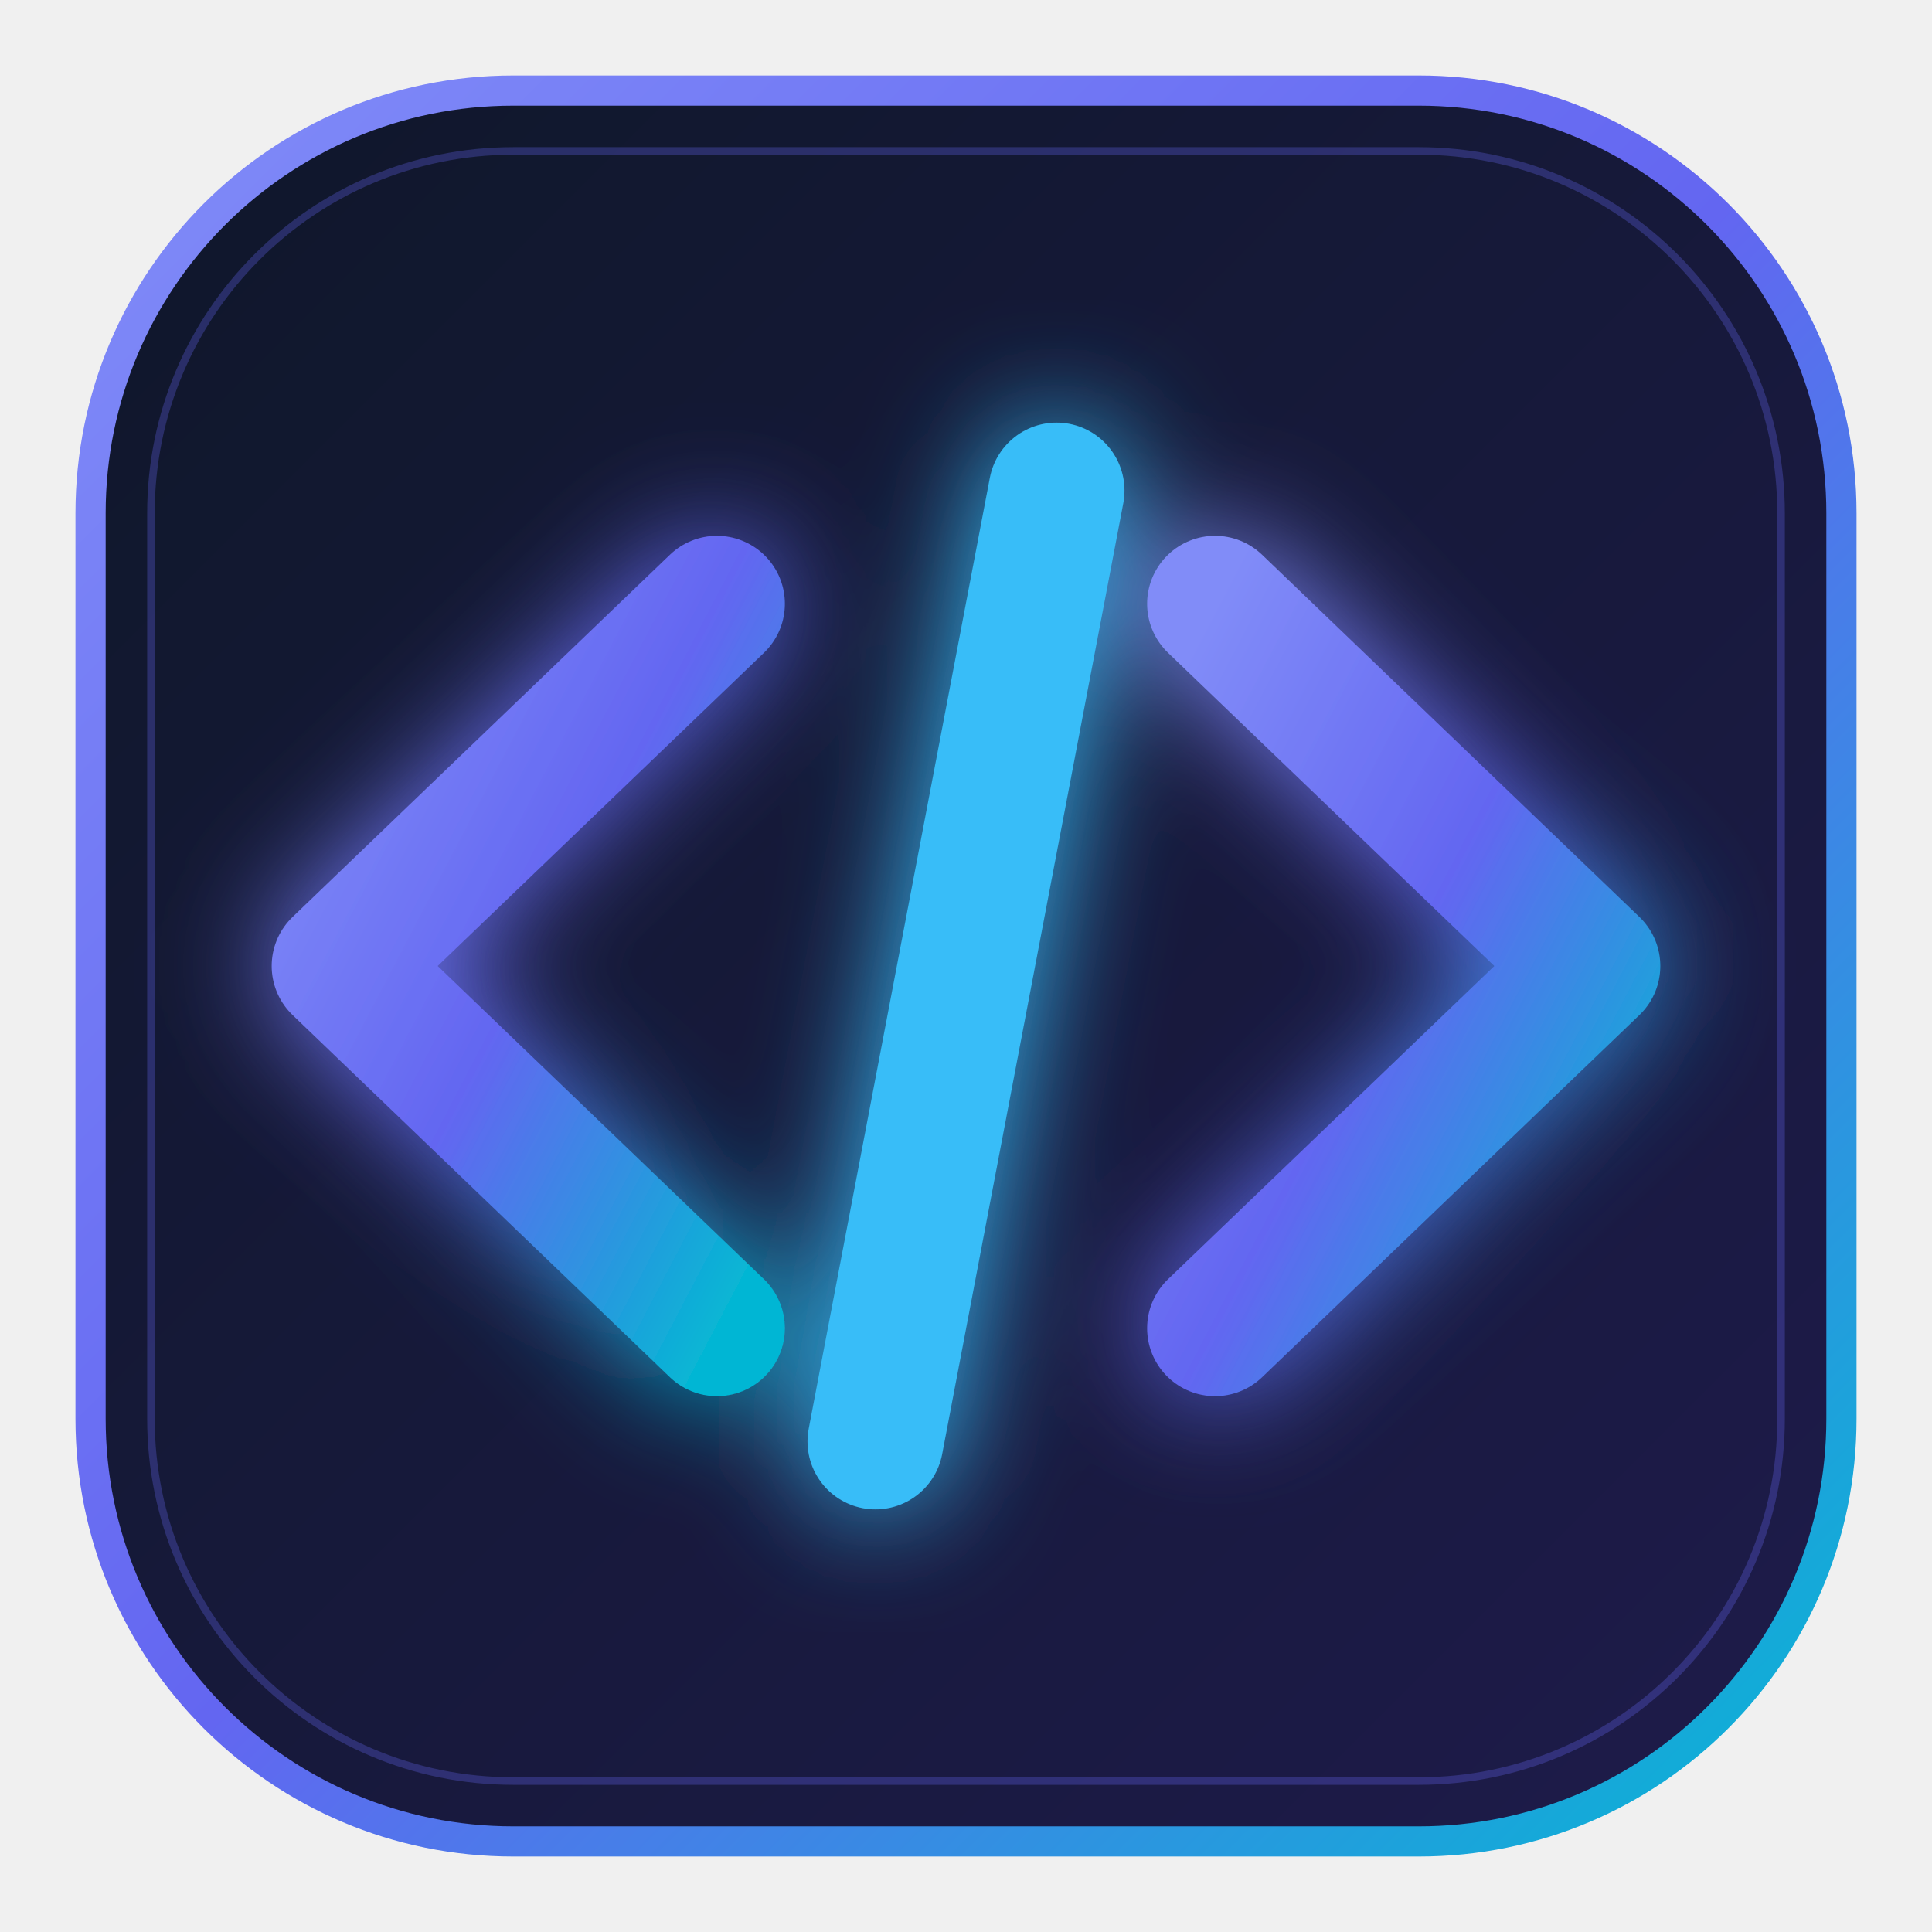
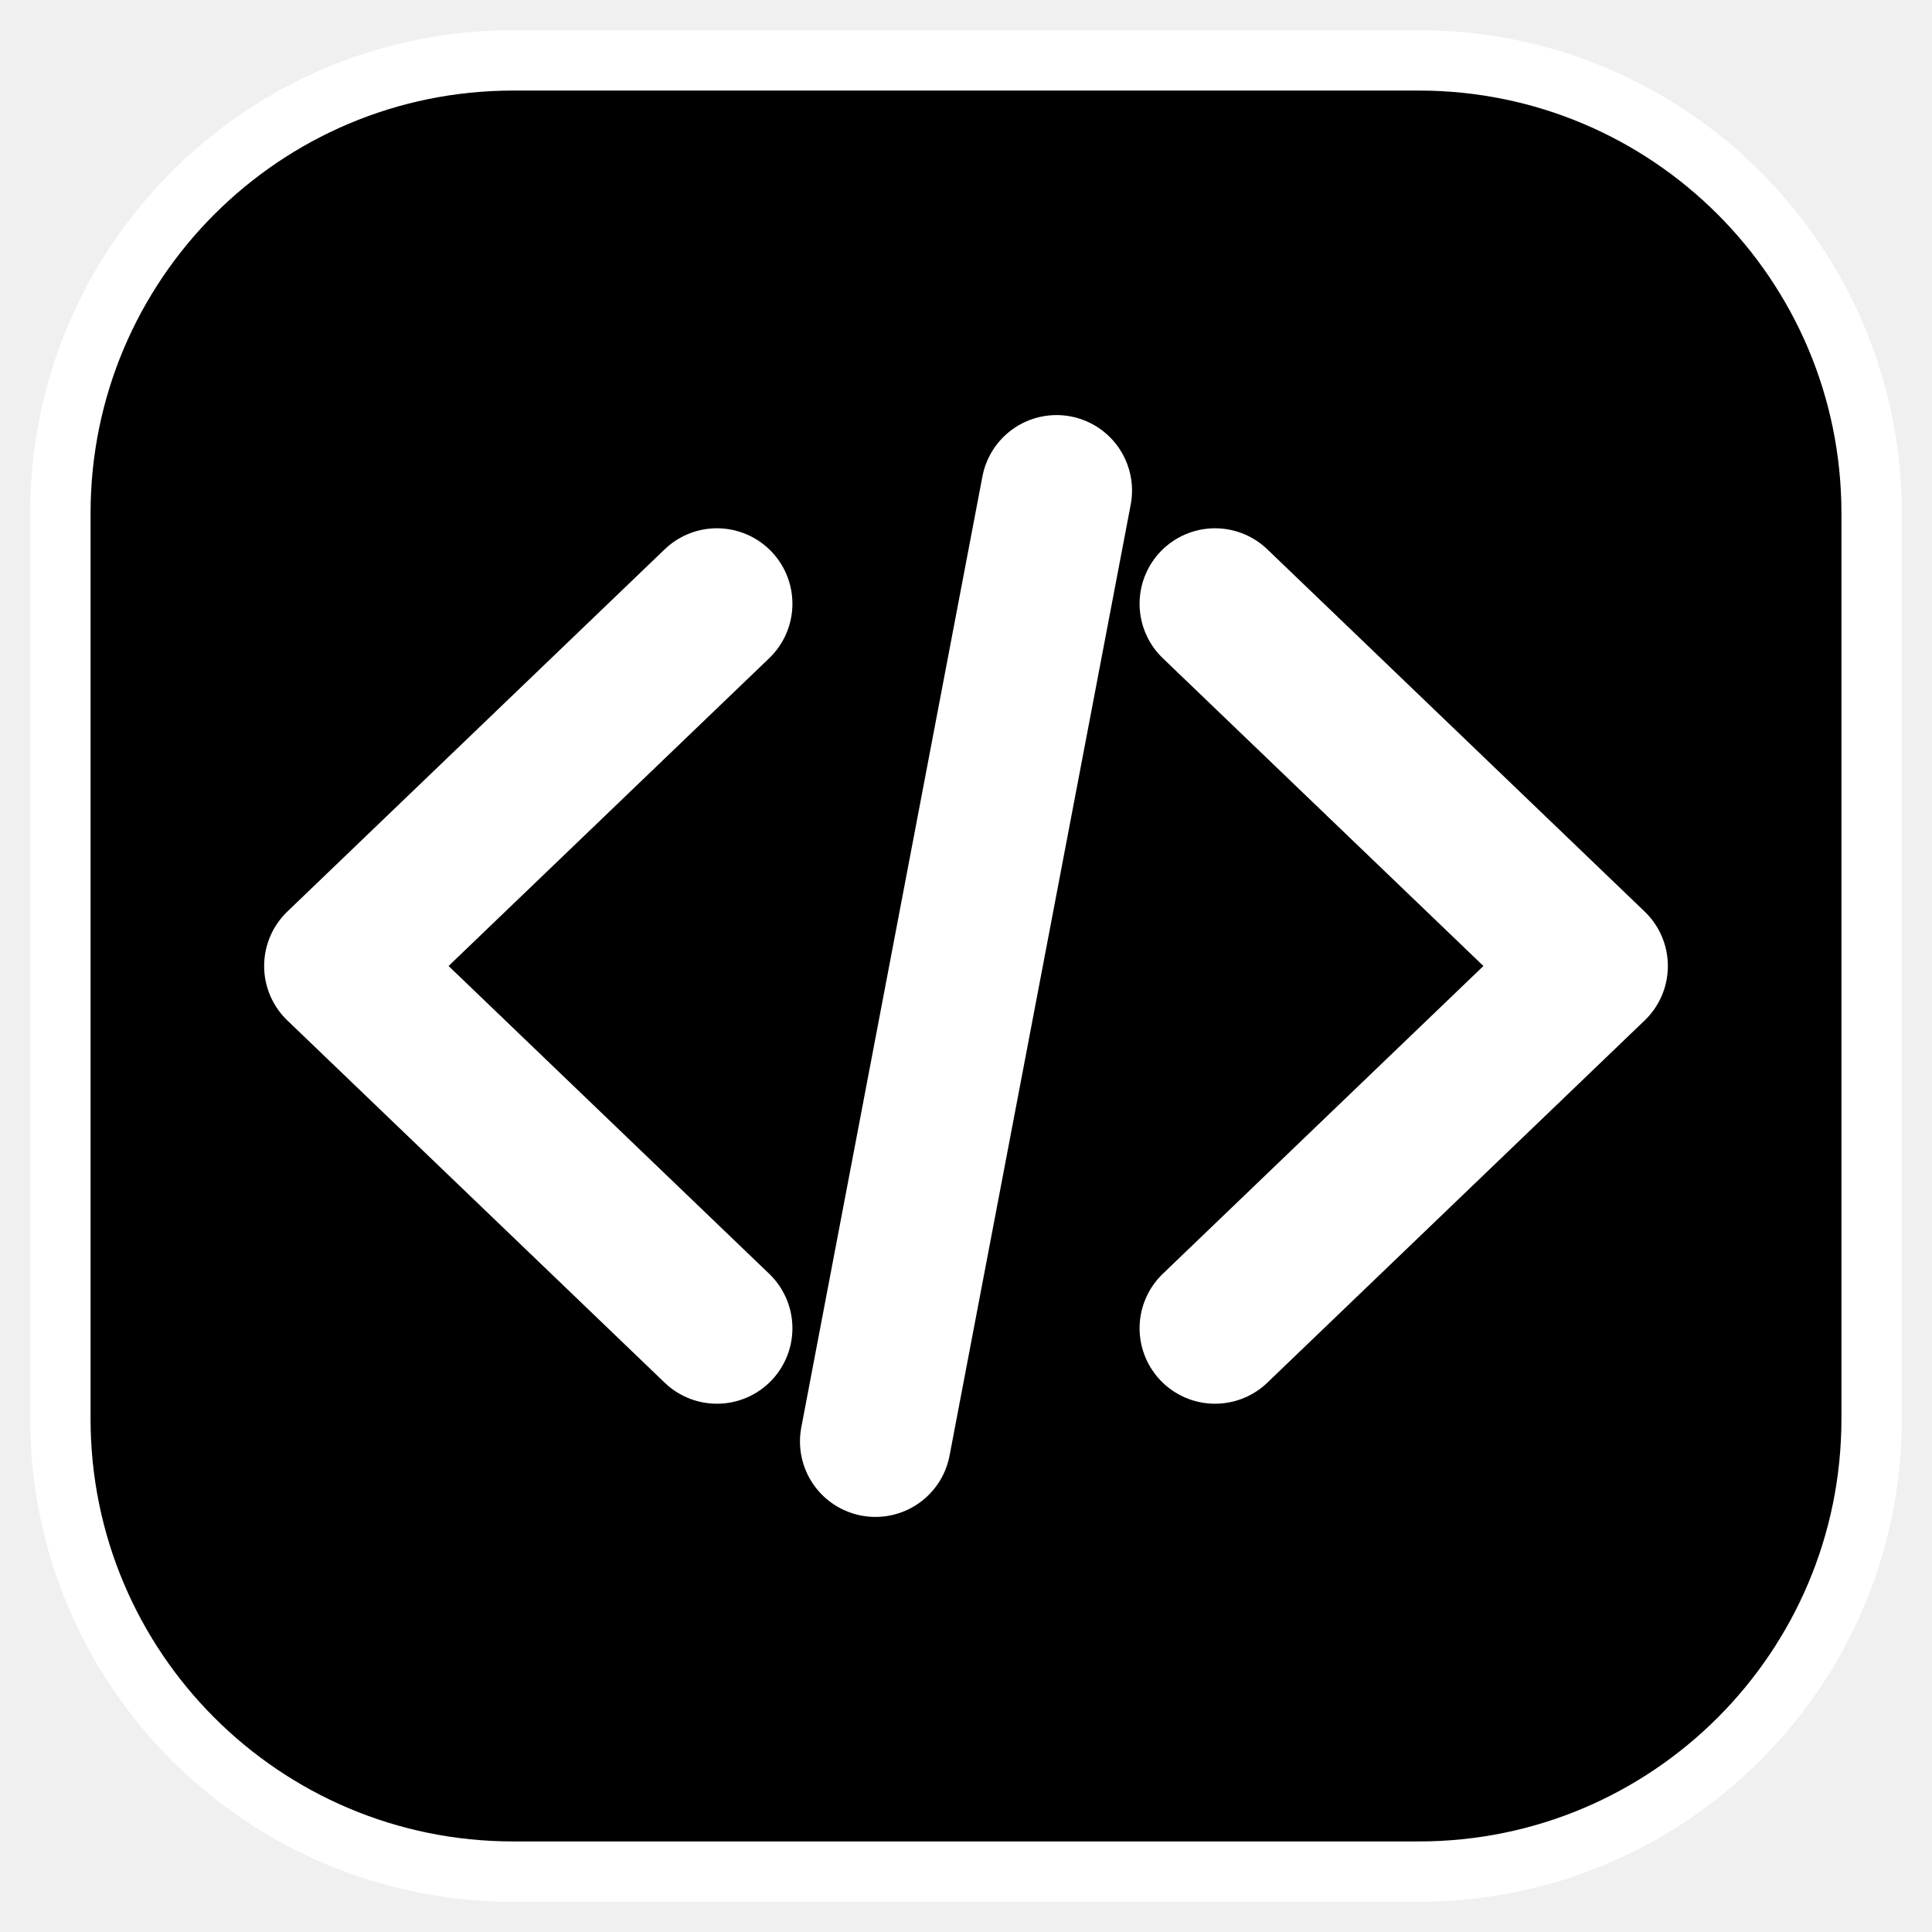
<svg xmlns="http://www.w3.org/2000/svg" viewBox="0 0 512 512" width="100%" height="100%">
-   <defs>
-     <linearGradient id="bgGrad" x1="0%" y1="0%" x2="100%" y2="100%">
-       <stop offset="0%" stop-color="#0f172a" />
-       <stop offset="100%" stop-color="#1e1b4b" />
-     </linearGradient>
-     <linearGradient id="accentGrad" x1="0%" y1="0%" x2="100%" y2="100%">
-       <stop offset="0%" stop-color="#818cf8" />
-       <stop offset="50%" stop-color="#6366f1" />
-       <stop offset="100%" stop-color="#06b6d4" />
-     </linearGradient>
-     <filter id="glow" x="-20%" y="-20%" width="140%" height="140%">
-       <feGaussianBlur stdDeviation="16" result="blur" />
-       <feComposite in="SourceGraphic" in2="blur" operator="over" />
-     </filter>
-   </defs>
-   <rect x="24" y="24" width="464" height="464" rx="112" fill="url(#bgGrad)" stroke="url(#accentGrad)" stroke-width="8" />
-   <rect x="40" y="40" width="432" height="432" rx="96" fill="none" stroke="#6366f1" stroke-width="2" opacity="0.3" />
-   <g filter="url(#glow)">
-     <path d="M 190 160 L 90 256 L 190 352" fill="none" stroke="url(#accentGrad)" stroke-width="36" stroke-linecap="round" stroke-linejoin="round" />
-     <path d="M 322 160 L 422 256 L 322 352" fill="none" stroke="url(#accentGrad)" stroke-width="36" stroke-linecap="round" stroke-linejoin="round" />
-     <line x1="280" y1="130" x2="232" y2="382" stroke="#38bdf8" stroke-width="36" stroke-linecap="round" />
+   <rect x="16" y="16" width="480" height="480" rx="120" fill="#000000" stroke="#ffffff" stroke-width="16" />
+   <g fill="none" stroke="#ffffff" stroke-linecap="round" stroke-linejoin="round">
+     <path d="M 190 160 L 90 256 L 190 352" stroke-width="40" />
+     <path d="M 322 160 L 422 256 L 322 352" stroke-width="40" />
+     <line x1="280" y1="130" x2="232" y2="382" stroke-width="40" />
  </g>
</svg>
